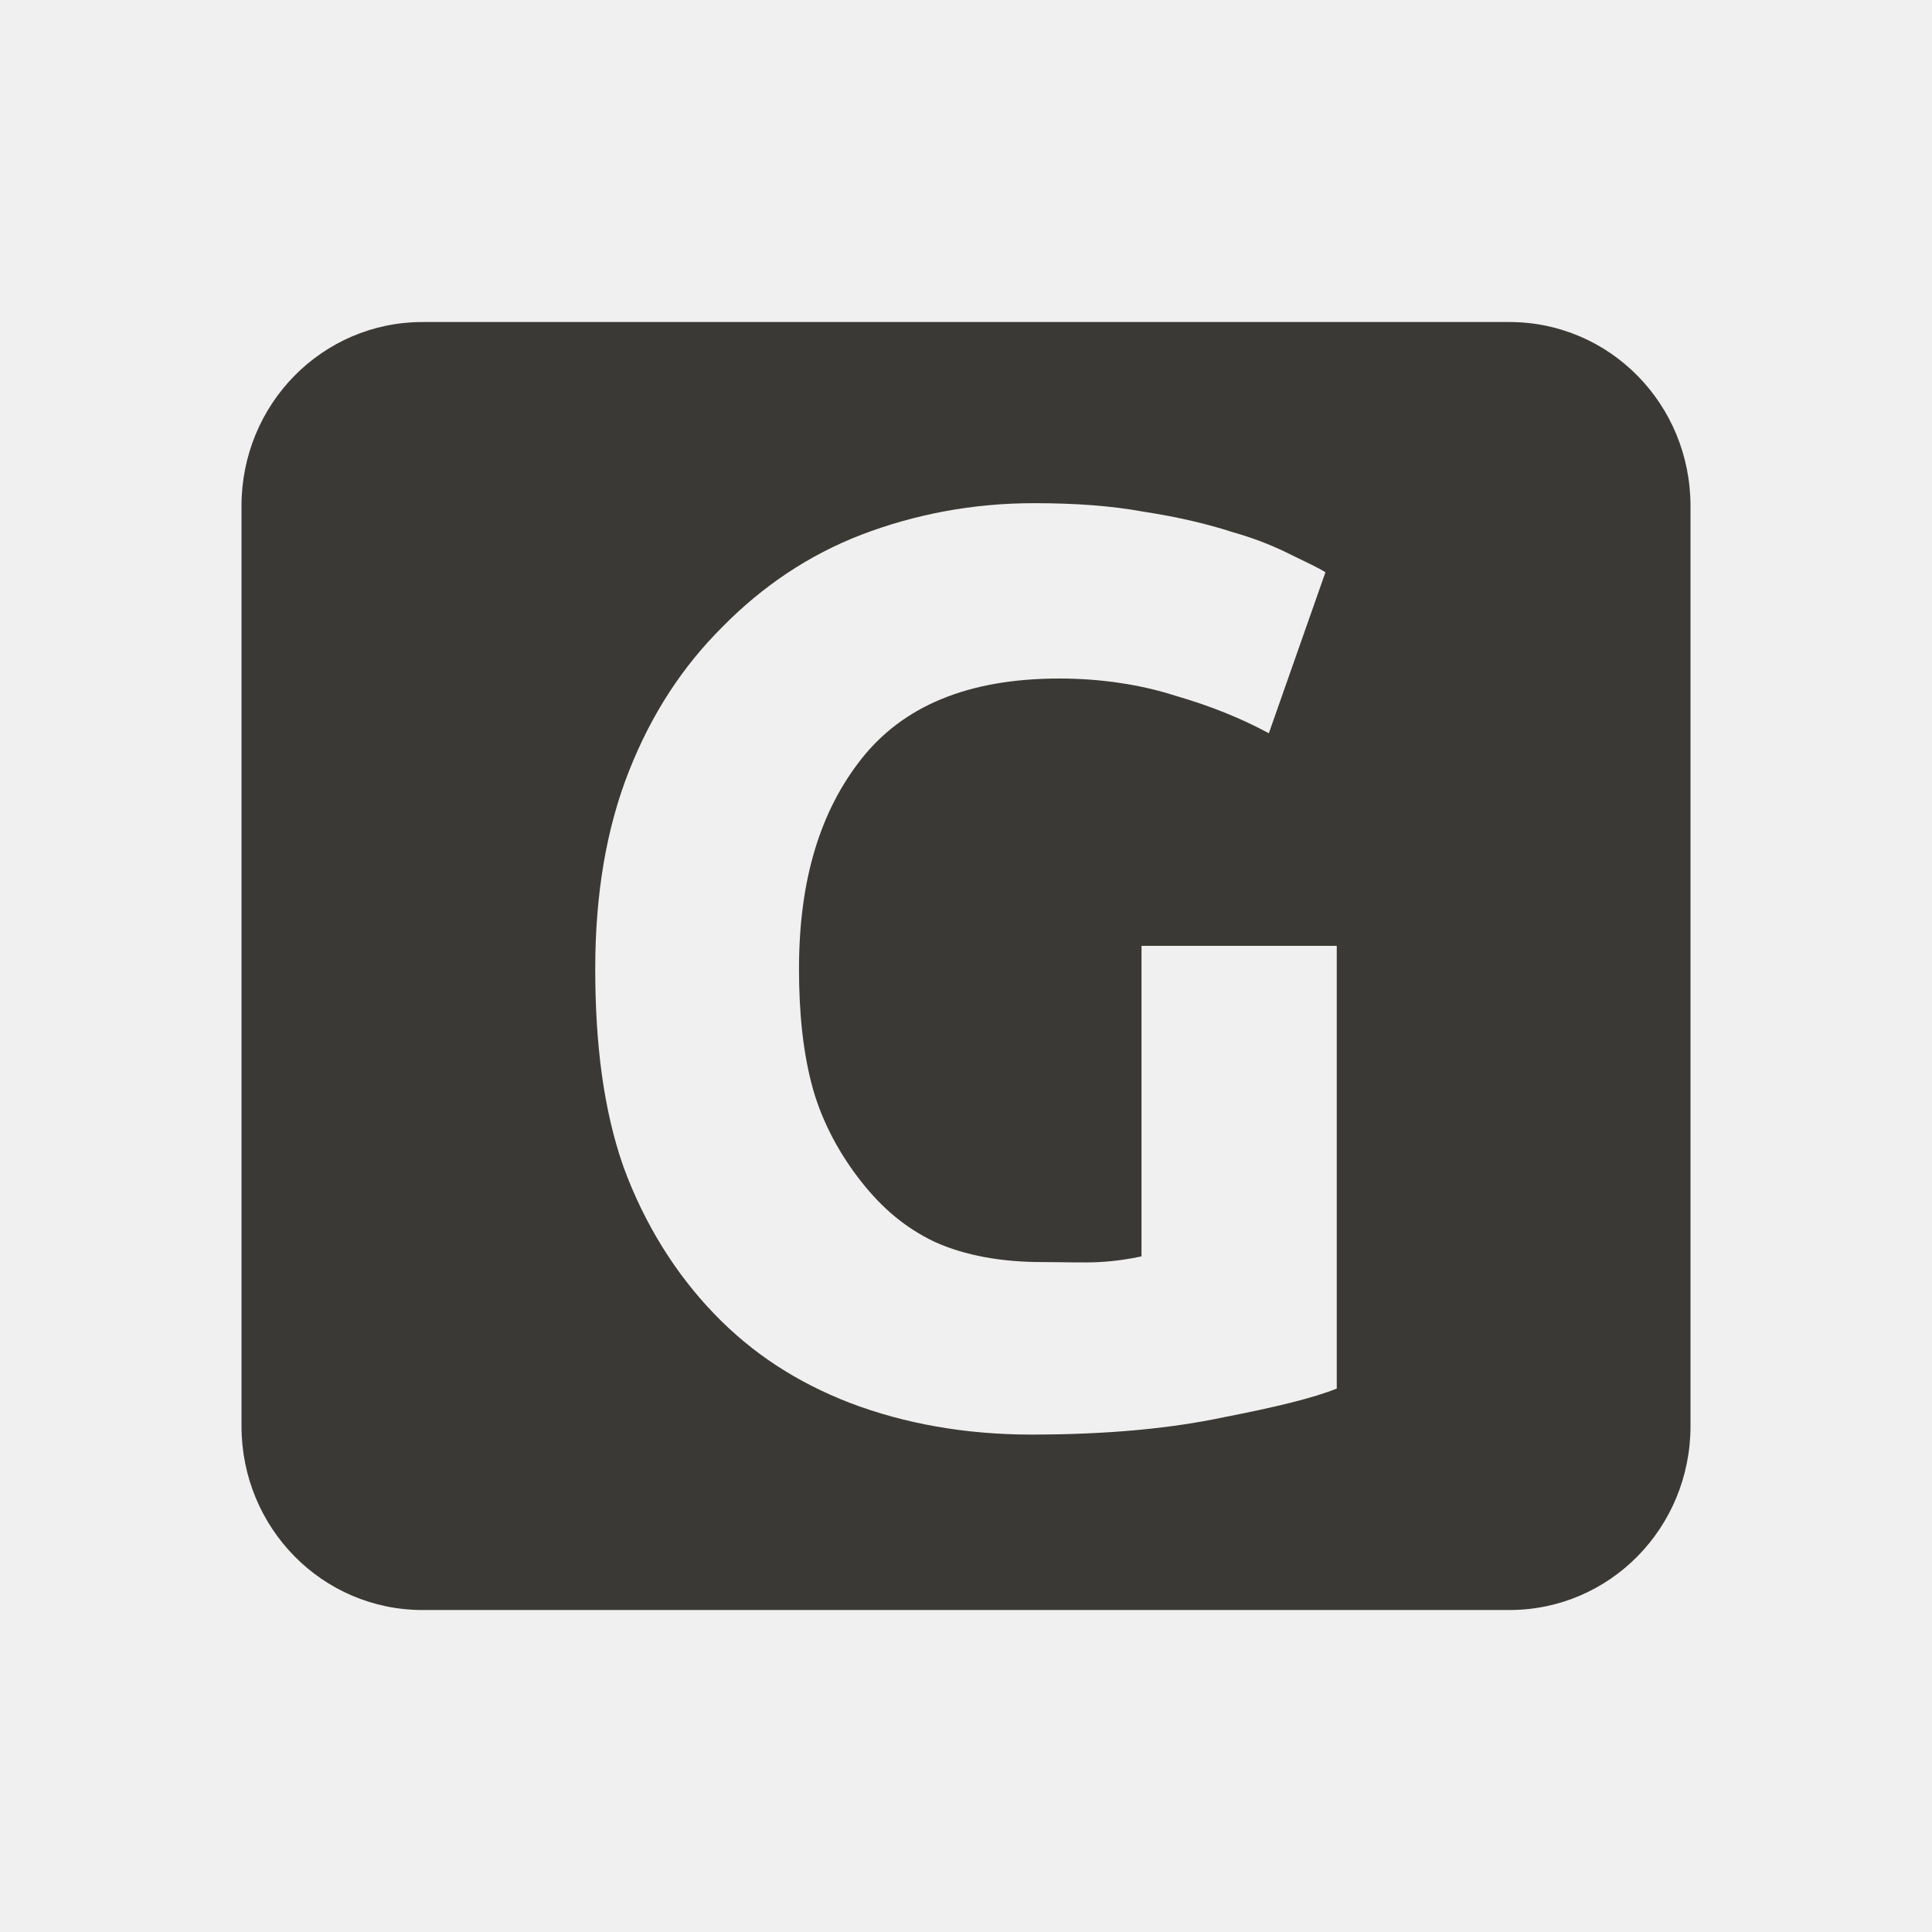
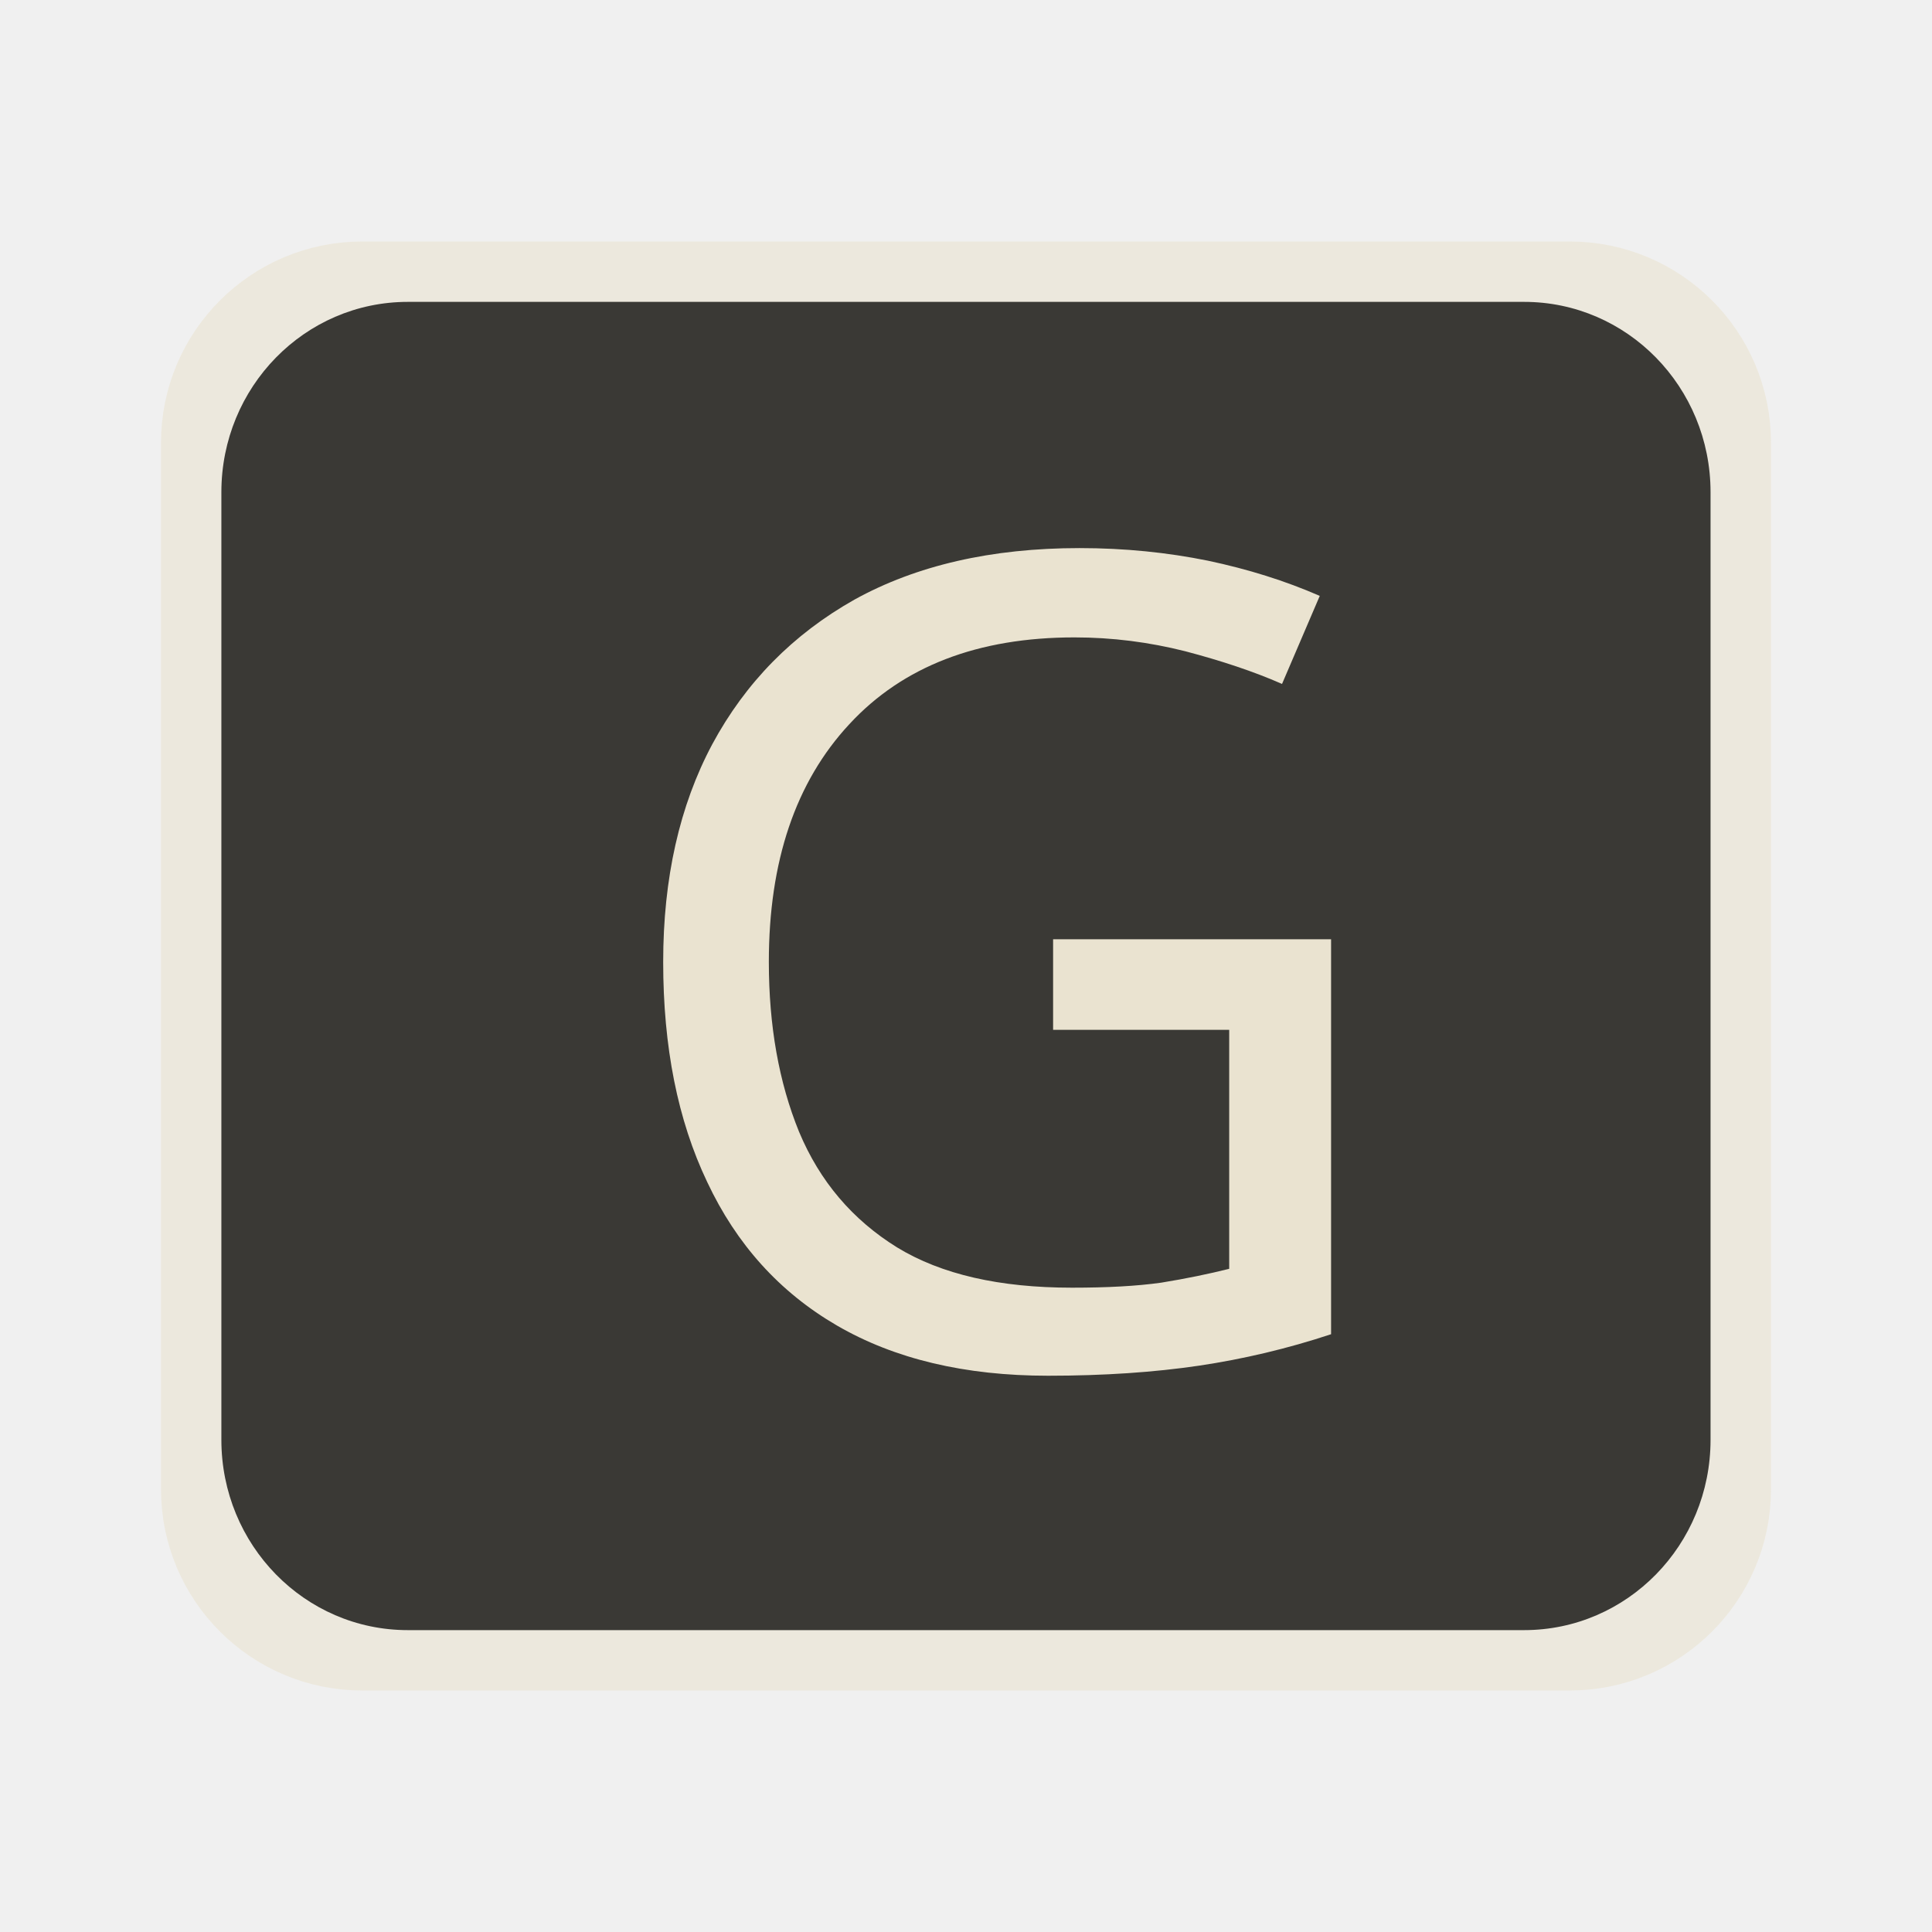
- <svg xmlns="http://www.w3.org/2000/svg" xmlns:xlink="http://www.w3.org/1999/xlink" width="24" height="24" id="svg2" version="1.1">
+ <svg xmlns="http://www.w3.org/2000/svg" width="24" height="24" id="svg2" version="1.1">
  <defs id="defs4">
-     <linearGradient gradientTransform="translate(-24.36126,-3.561305)" gradientUnits="userSpaceOnUse" xlink:href="#linearGradient3587-6-5" id="linearGradient2401" y2="18.561" x2="32.361" y1="4.561" x1="32.361" />
-     <linearGradient id="linearGradient3587-6-5">
-       <stop offset="0" style="stop-color:#000000;stop-opacity:1" id="stop3589-9-2" />
-       <stop offset="1" style="stop-color:#363636;stop-opacity:1" id="stop3591-7-4" />
-     </linearGradient>
-     <linearGradient xlink:href="#linearGradient3587-6-5-1" id="linearGradient15268-2" gradientUnits="userSpaceOnUse" gradientTransform="translate(-24.36126,-3.579252)" x1="32.361" y1="4.561" x2="32.361" y2="18.561" />
-     <linearGradient id="linearGradient3587-6-5-1">
-       <stop offset="0" style="stop-color:#000000;stop-opacity:1" id="stop3589-9-2-0" />
-       <stop offset="1" style="stop-color:#363636;stop-opacity:1" id="stop3591-7-4-5" />
-     </linearGradient>
-   </defs>
-   <g id="layer1" transform="translate(0,-1028.362)">
-     <g id="layer1-7" transform="matrix(1.125,0,0,1.142857,3,1030.112)" style="stroke:none">
-       <path style="fill:#3a3935;fill-opacity:1;fill-rule:nonzero;stroke:none;stroke-width:1.077;marker:none;visibility:visible;display:inline;overflow:visible;enable-background:accumulate" d="m 2,0.969 c -1.108,0 -2,0.892 -2,2 l 0,10 c 0,1.108 0.892,2 2,2 l 12,0 c 1.108,0 2,-0.892 2,-2 l 0,-10 c 0,-1.108 -0.892,-2 -2,-2 l -12,0 z M 8.75,2.938 c 0.457,9.9e-6 0.855,0.028 1.219,0.094 0.373,0.056 0.707,0.135 0.969,0.219 0.271,0.075 0.488,0.166 0.656,0.25 0.177,0.084 0.3,0.141 0.375,0.188 l -0.625,1.75 C 11.045,5.279 10.704,5.143 10.312,5.031 9.93,4.91 9.489,4.844 9.031,4.844 8.014,4.844 7.301,5.149 6.844,5.719 6.396,6.279 6.156,7.02 6.156,8 c -3e-6,0.476 0.044,0.921 0.156,1.312 0.112,0.383 0.307,0.72 0.531,1 0.224,0.28 0.476,0.498 0.812,0.656 0.336,0.149 0.739,0.219 1.188,0.219 0.243,2e-6 0.457,0.009 0.625,0 C 9.646,11.178 9.807,11.153 9.938,11.125 l 0,-3.375 2.156,0 0,4.812 c -0.261,0.103 -0.671,0.201 -1.25,0.312 -0.579,0.121 -1.276,0.188 -2.125,0.188 -0.728,0 -1.403,-0.12 -2,-0.344 -0.588,-0.224 -1.08,-0.539 -1.5,-0.969 -0.42,-0.429 -0.767,-0.968 -1,-1.594 C 3.995,9.531 3.906,8.803 3.906,8 3.906,7.188 4.029,6.469 4.281,5.844 4.533,5.218 4.874,4.711 5.312,4.281 5.751,3.843 6.256,3.505 6.844,3.281 7.441,3.057 8.078,2.938 8.75,2.938 z" transform="translate(0,1)" id="rect2386" />
-     </g>
+     </defs>
+   <g id="layer1" transform="translate(0,-1028)">
+     <rect style="opacity:0.6;fill:#eae3d0;fill-opacity:1;stroke:#eae3d0;stroke-width:1;stroke-opacity:1" id="rect2992" width="19" height="17" x="2.5" y="1031.5" rx="2" ry="2" />
+     <path style="fill:#3a3935;fill-opacity:1;fill-rule:nonzero;stroke:none;stroke-width:1.077;marker:none;visibility:visible;display:inline;overflow:visible;enable-background:accumulate" d="M 5.066,1031.75 C 3.785,1031.75 2.75,1032.808 2.75,1034.114 l 0,11.772 c 0,1.306 1.035,2.364 2.316,2.364 l 13.867,0 c 1.281,0 2.316,-1.058 2.316,-2.364 l 0,-11.772 c 0,-1.306 -1.035,-2.364 -2.316,-2.364 l -13.867,0 z" id="rect2386" />
+     <rect style="opacity:0.3;fill:none;stroke:#ffffff;stroke-width:0.5;stroke-linecap:round;stroke-linejoin:miter;stroke-miterlimit:4;stroke-opacity:1;stroke-dasharray:none;stroke-dashoffset:0;marker:none;visibility:visible;display:inline;overflow:visible;enable-background:accumulate" id="rect3236" y="1023.024" x="60.884" ry="0.25" rx="0.25" height="11.494" width="15.5" />
+     <text xml:space="preserve" style="font-size:14px;font-style:normal;font-variant:normal;font-weight:normal;font-stretch:normal;fill:#eae3d0;fill-opacity:1;stroke:none;font-family:Ubuntu;-inkscape-font-specification:Ubuntu" x="7.377" y="1044.95" id="text3682">
+       <tspan id="tspan3684" x="7.377" y="1044.95" style="font-size:14px;font-style:normal;font-variant:normal;font-weight:normal;font-stretch:normal;fill:#eae3d0;fill-opacity:1;font-family:Ubuntu;-inkscape-font-specification:Ubuntu">G</tspan>
+     </text>
+     <rect style="fill:#ff0000;fill-opacity:0;stroke:none" id="rect3791" width="41.885" height="3.914" x="12.135" y="10.03" transform="translate(0,1004)" rx="3" ry="3" />
  </g>
</svg>
